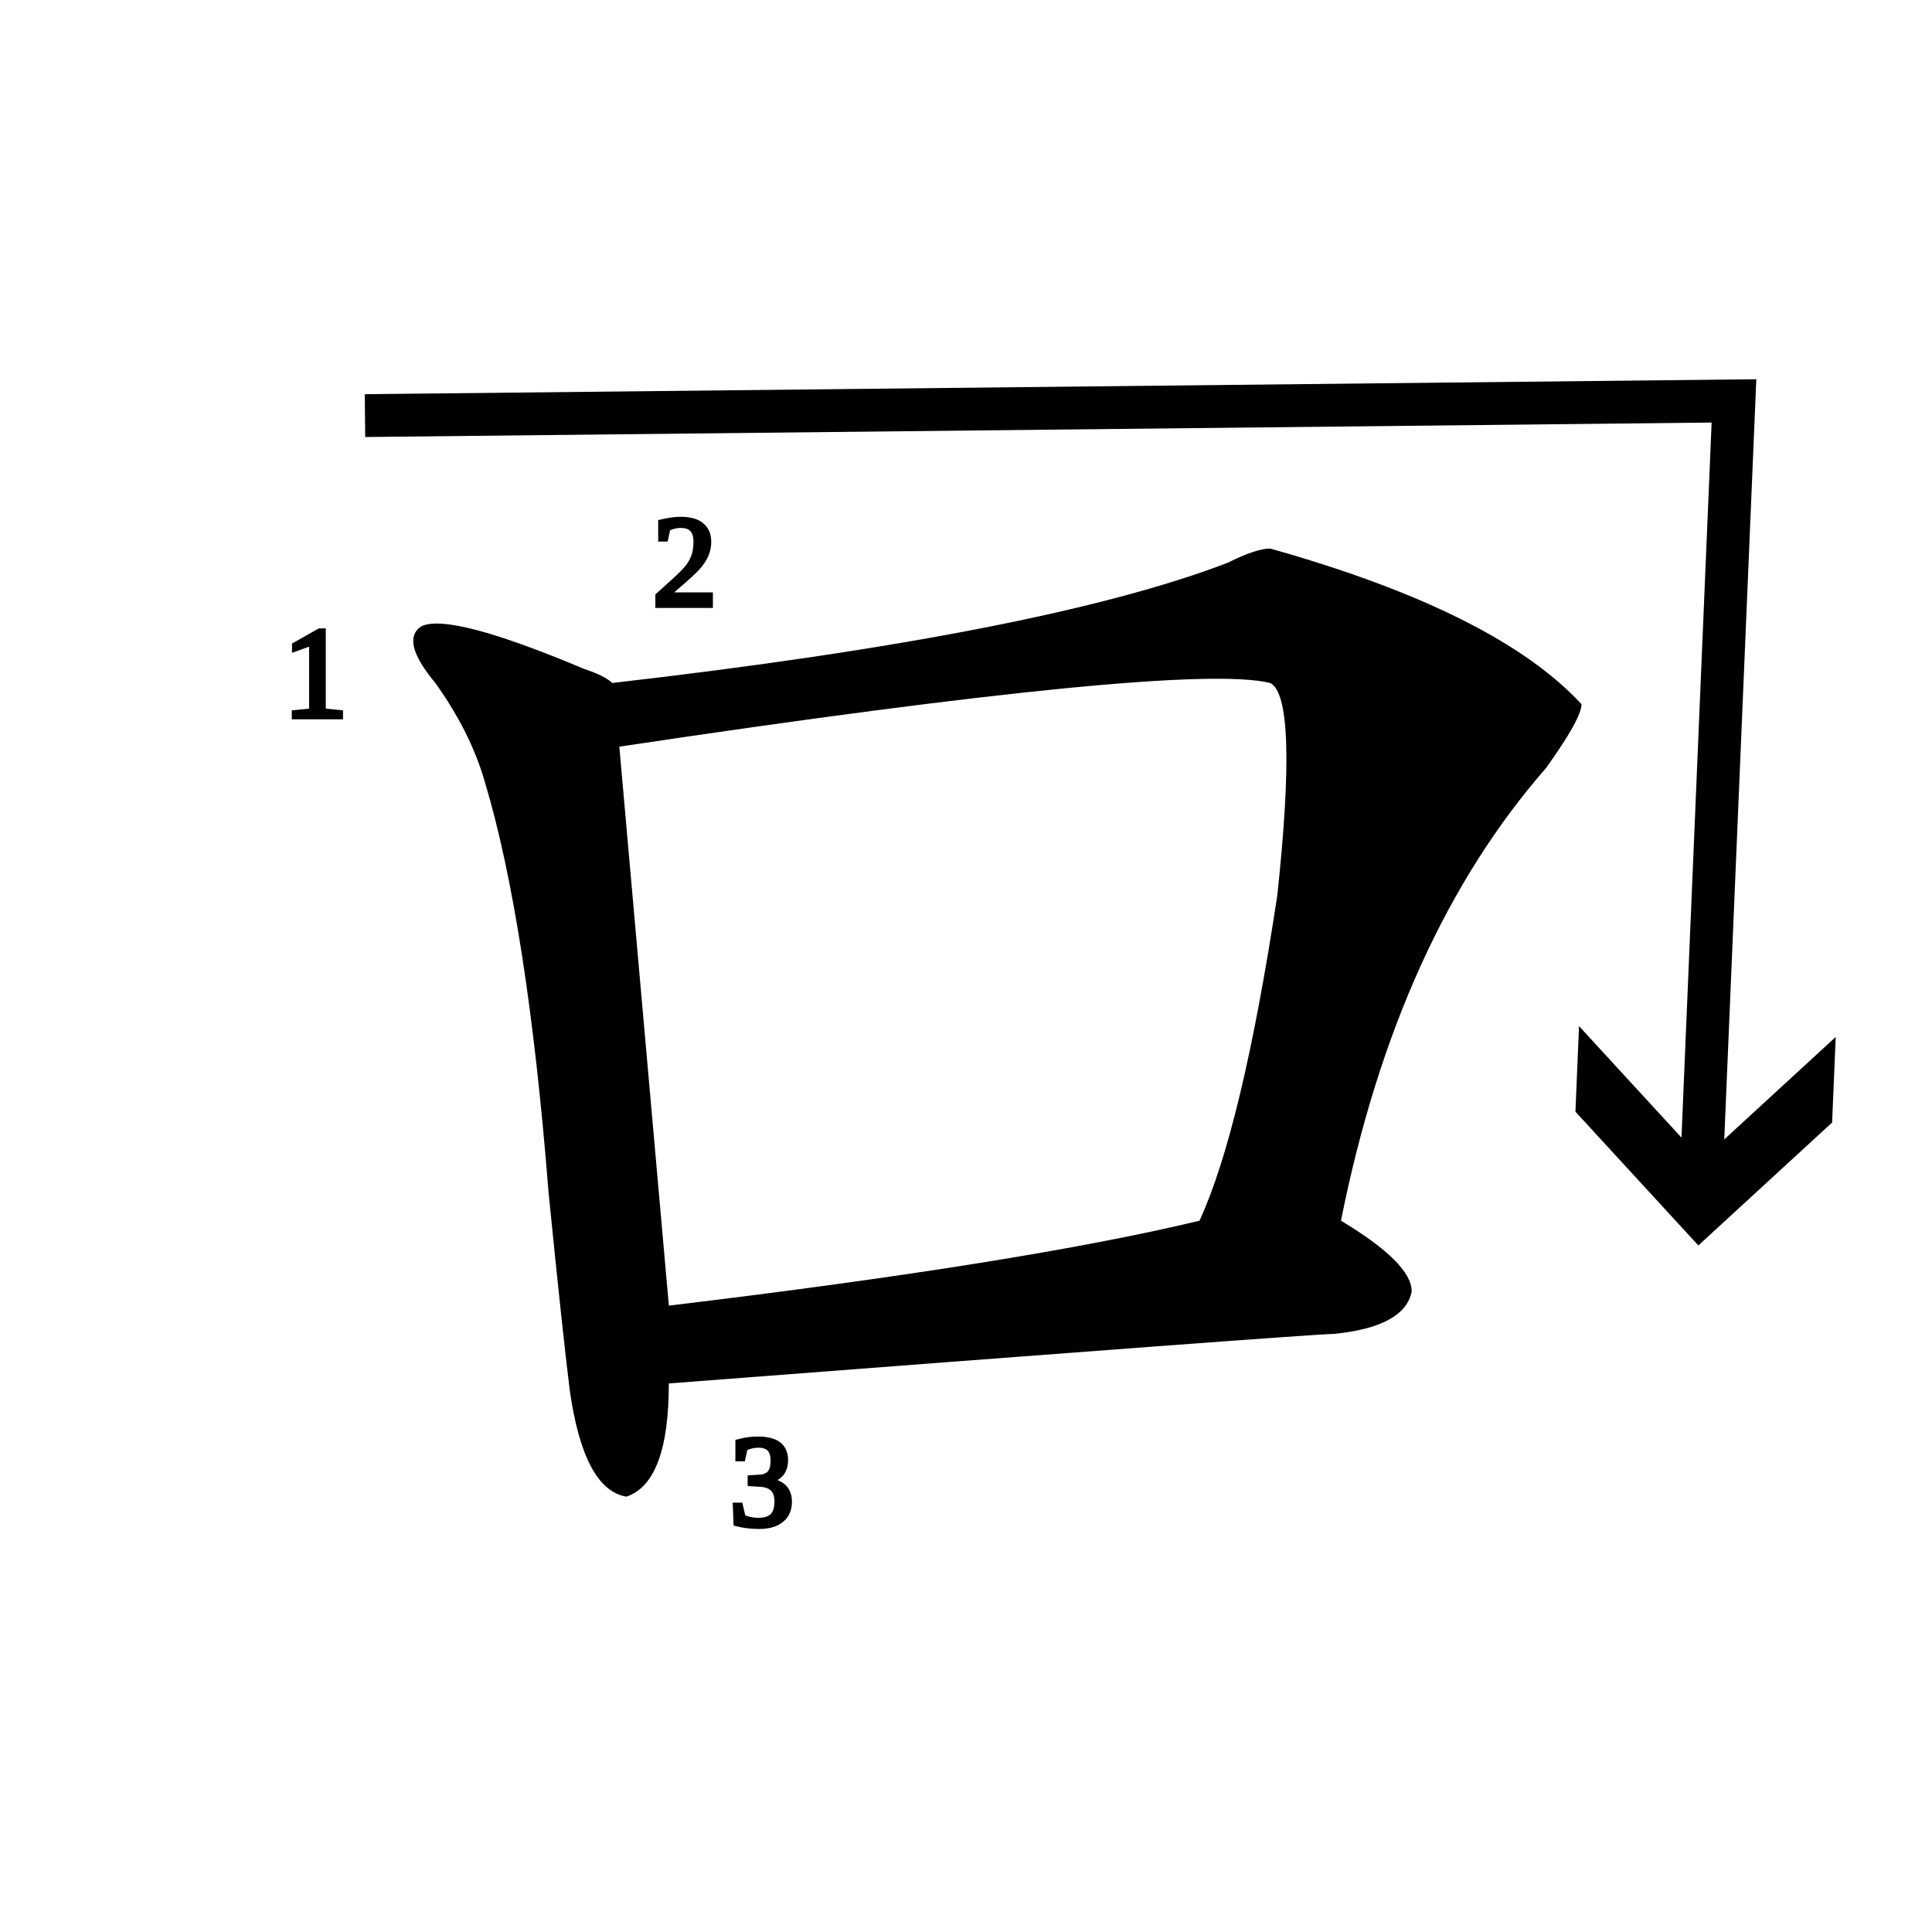
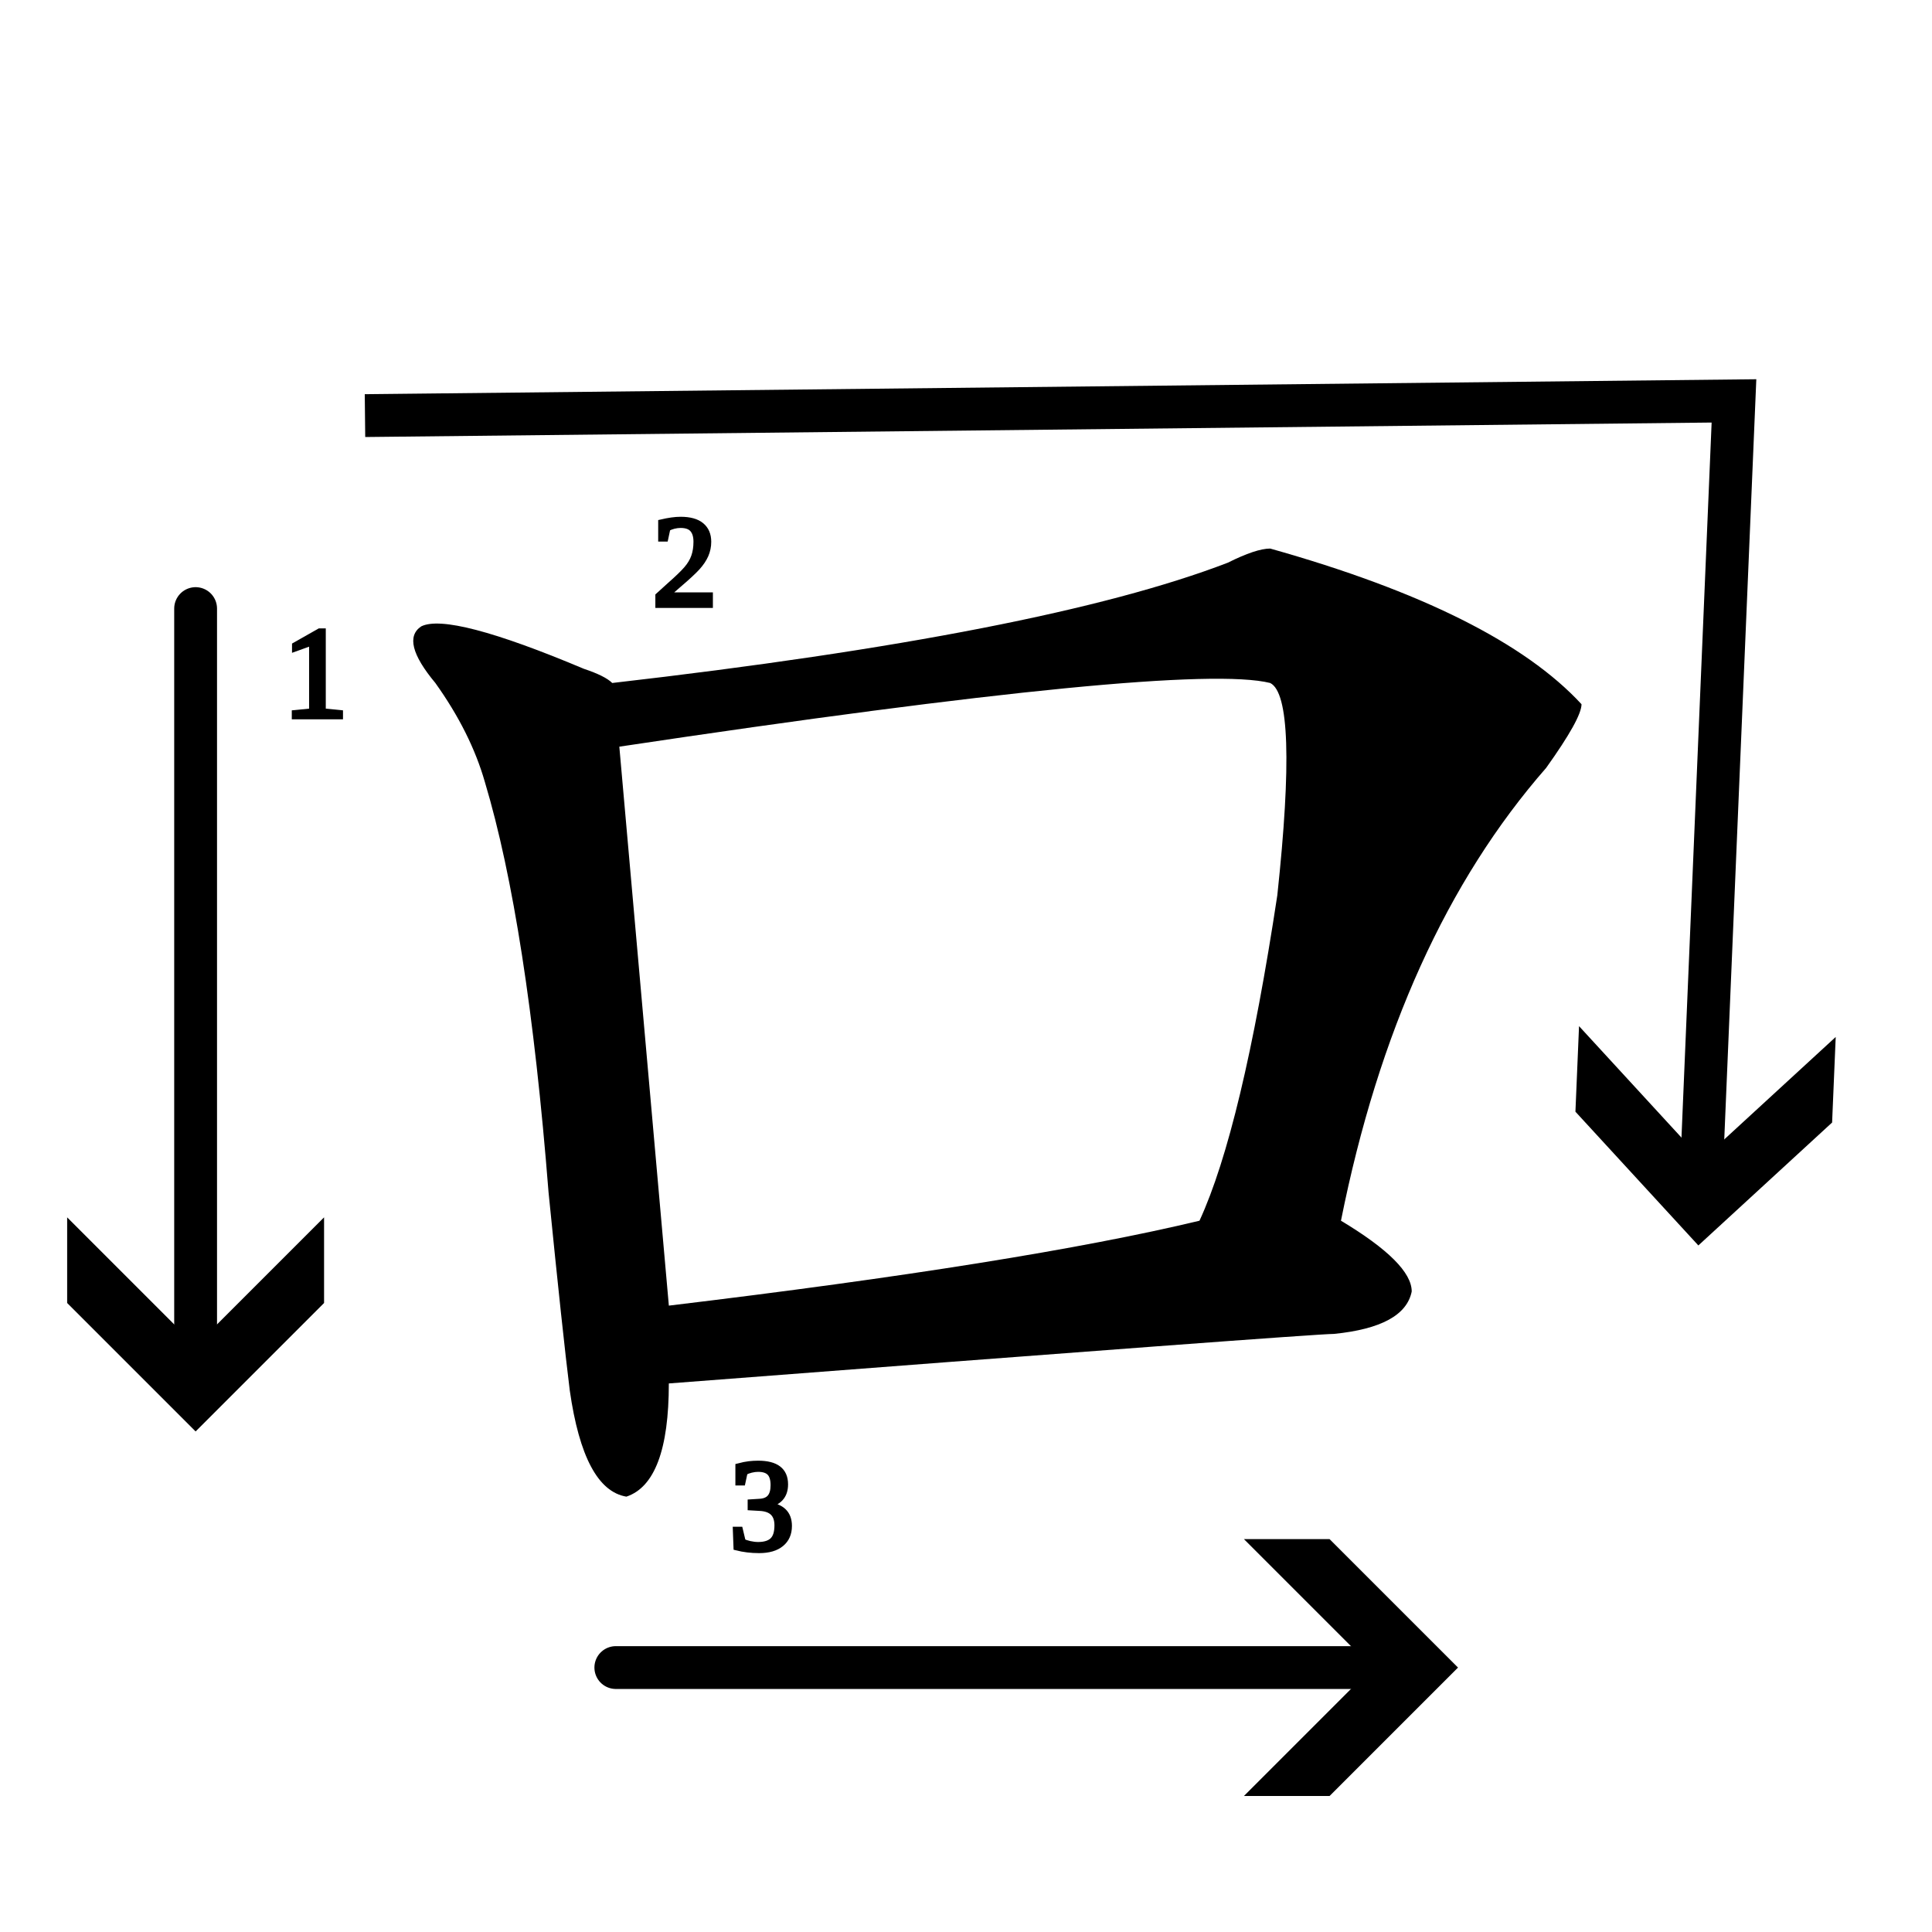
<svg xmlns="http://www.w3.org/2000/svg" version="1.1" viewBox="0 0 640 640">
  <defs>
    <marker id="ArrowWideHeavy" overflow="visible" markerHeight="1" markerWidth="1" orient="auto-start-reverse" preserveAspectRatio="xMidYMid" viewBox="0 0 1 1">
      <path d="m1 0-3 3h-2l3-3-3-3h2z" fill="context-stroke" fill-rule="evenodd" />
    </marker>
  </defs>
  <path d="m420.78 181.72q75 21.094 103.12 51.562 0 4.688-11.719 21.094-49.219 56.25-67.969 150 23.438 14.062 23.438 23.438-2.344 11.719-25.781 14.062-7.031 0-220.31 16.406 0 32.812-14.062 37.5-14.062-2.344-18.75-35.156-2.344-18.75-7.031-65.625-7.031-89.062-21.094-135.94-4.688-16.406-16.406-32.812-11.719-14.062-4.688-18.75 9.375-4.688 53.906 14.062 7.031 2.344 9.375 4.688 142.97-16.406 203.91-39.844 9.375-4.688 14.062-4.688zm0 44.531q-28.125-7.031-215.62 21.094l16.406 185.16q117.19-14.062 175.78-28.125 14.062-30.469 25.781-107.81 7.031-65.625-2.344-70.312z" />
  <g fill="none">
    <path d="m128 137.6 446.4-4.8-11.2 265.6" marker-end="url(#ArrowWideHeavy)" stroke="#000" stroke-linecap="square" stroke-miterlimit="23.1" stroke-width="14.184" style="paint-order:normal" />
    <g font-family="'Liberation Serif'" font-size="42.667px" stroke="#000000" stroke-linecap="round" stroke-miterlimit="1.8" stroke-width="1.951">
      <text x="93.882" y="237.304" style="line-height:0px" xml:space="preserve">
        <tspan x="93.882" y="237.304" fill="#000000" font-size="42.667px">1</tspan>
      </text>
      <text x="216.194" y="200.413" style="line-height:0px" xml:space="preserve">
        <tspan x="216.194" y="200.413" fill="#000000" font-size="42.667px">2</tspan>
      </text>
-       <text x="241.69" y="505.095" style="line-height:0px" xml:space="preserve">
-         <tspan x="241.69" y="505.095" fill="#000000" font-size="42.667px">3</tspan>
+       <text x="241.69" y="513.095" style="line-height:0px" xml:space="preserve">
+         <tspan x="241.69" y="513.095" fill="#000000" font-size="42.667px">3</tspan>
      </text>
    </g>
  </g>
+   <path d="m64.8 201.6v258.4" marker-end="url(#ArrowWideHeavy)" stroke="#000" stroke-linecap="round" stroke-miterlimit="9.5" stroke-width="14.184" />
+   <path d="m204 552.4h264.8" marker-end="url(#ArrowWideHeavy)" stroke="#000" stroke-linecap="round" stroke-miterlimit="9.5" stroke-width="14.184" />
</svg>
